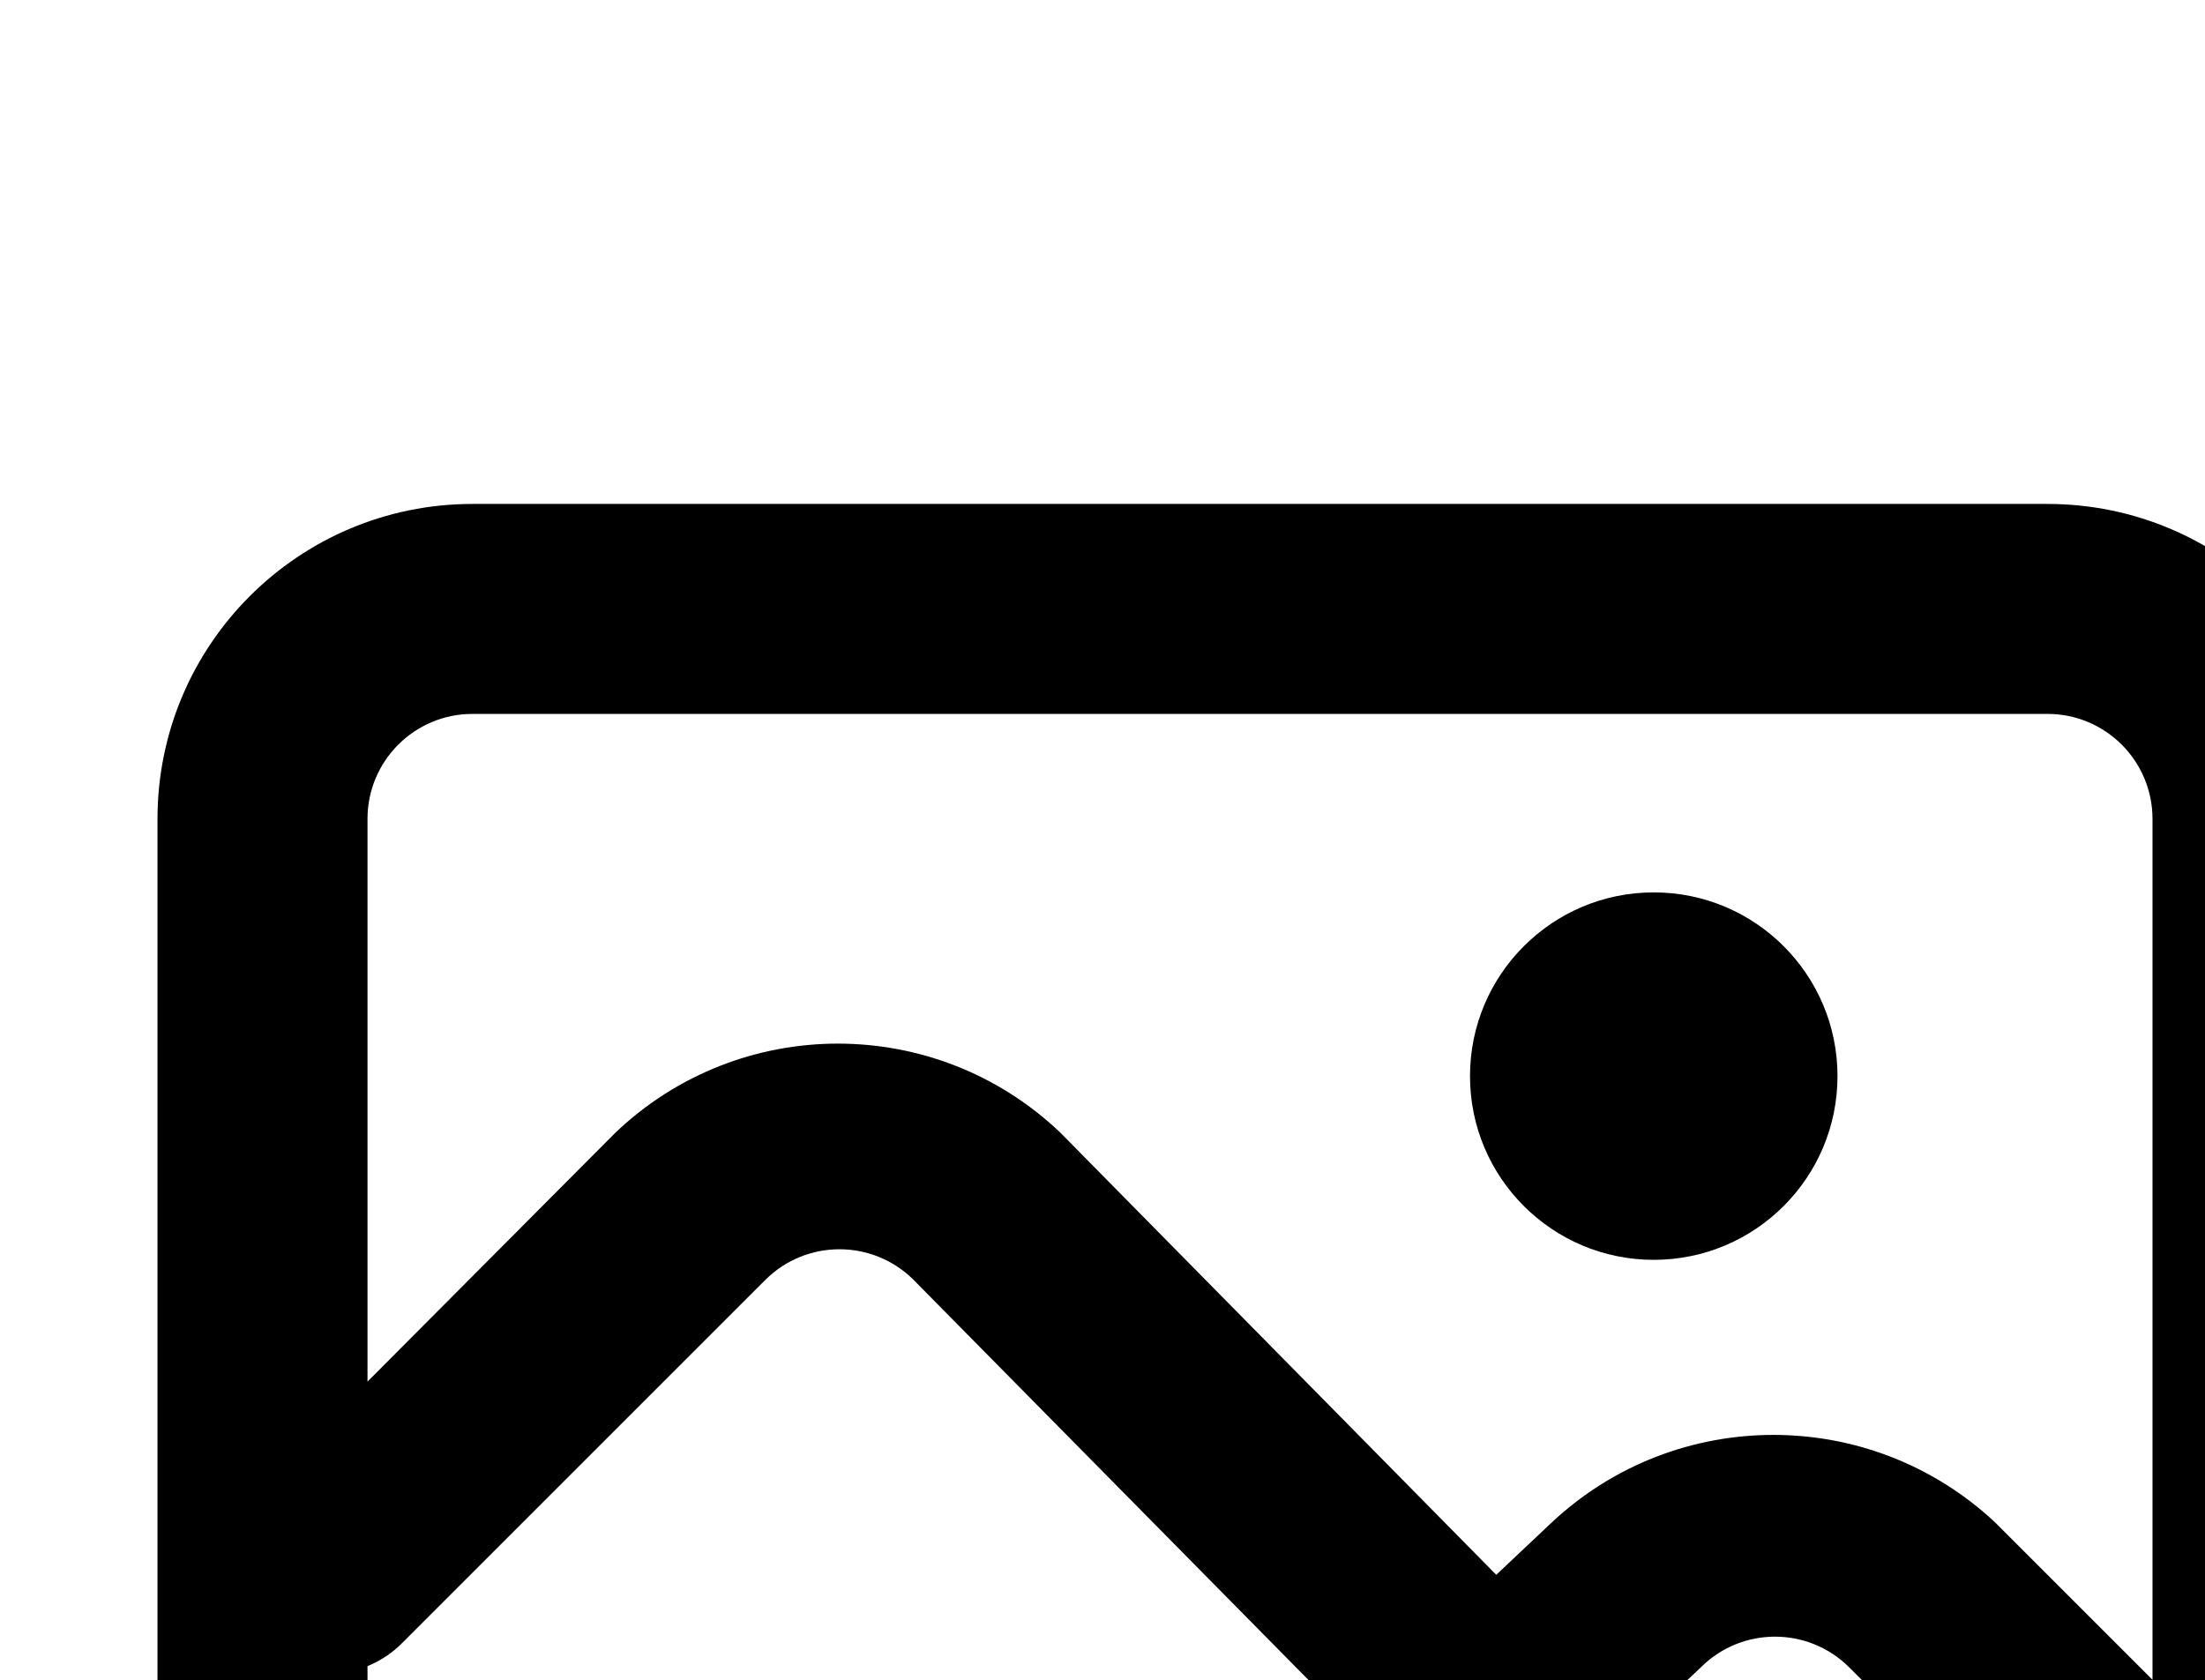
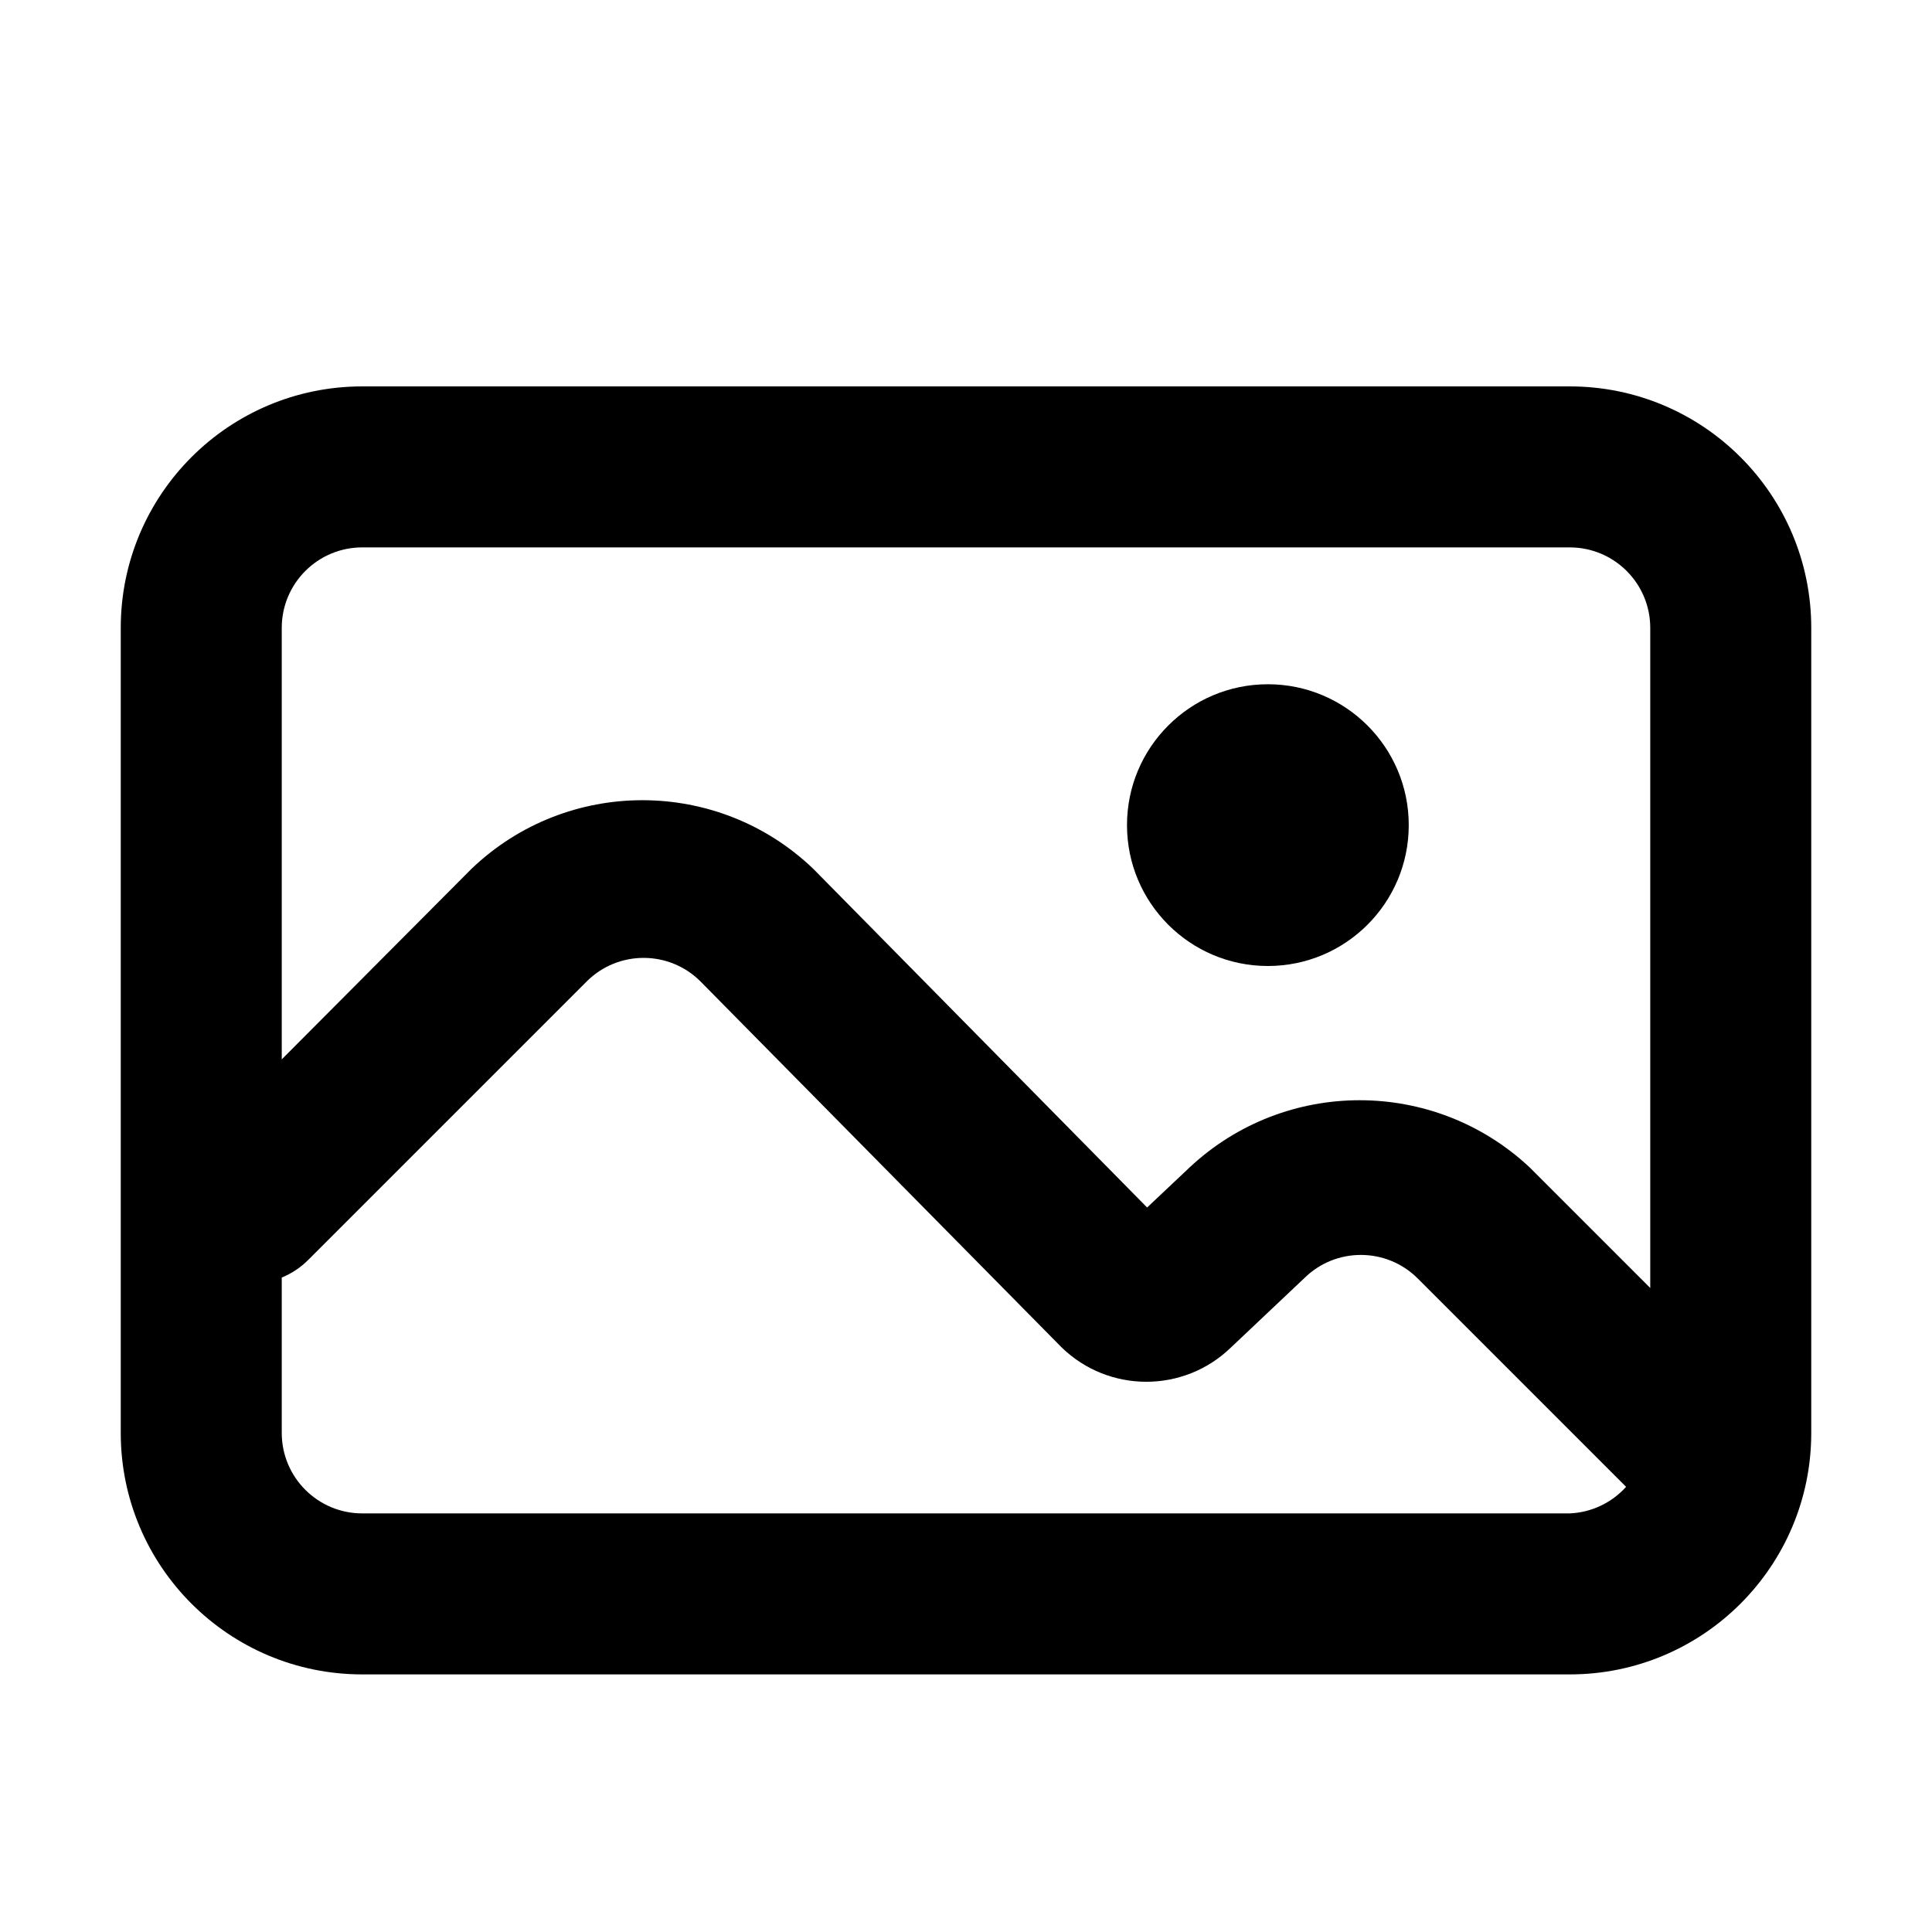
- <svg xmlns="http://www.w3.org/2000/svg" viewbox="0 0 24 24">
+ <svg xmlns="http://www.w3.org/2000/svg" viewBox="0 0 24 24">
  <g class="icon__shape" fill="currentColor" fill-rule="nonzero" transform="translate(1 4)">
    <path d="M18.5.8h-15a3 3 0 0 0-3 3v10a3 3 0 0 0 3 3h15a3 3 0 0 0 3-3v-10a3 3 0 0 0-3-3zm-15 2h15a1 1 0 0 1 1 1V12L18 10.5a3.09 3.09 0 0 0-4.22 0l-.53.5L9.1 6.79a3.07 3.07 0 0 0-4.24 0L2.5 9.16V3.8a1 1 0 0 1 1-1zm15 12h-15a1 1 0 0 1-1-1v-1.93a1 1 0 0 0 .33-.22l3.46-3.46a1 1 0 0 1 1.41 0l4.49 4.55a1.51 1.51 0 0 0 2.1 0l.91-.86a1 1 0 0 1 1.41 0l2.59 2.59a1 1 0 0 1-.7.33z" />
    <circle cx="14.75" cy="6.25" r="1.75" />
  </g>
</svg>
